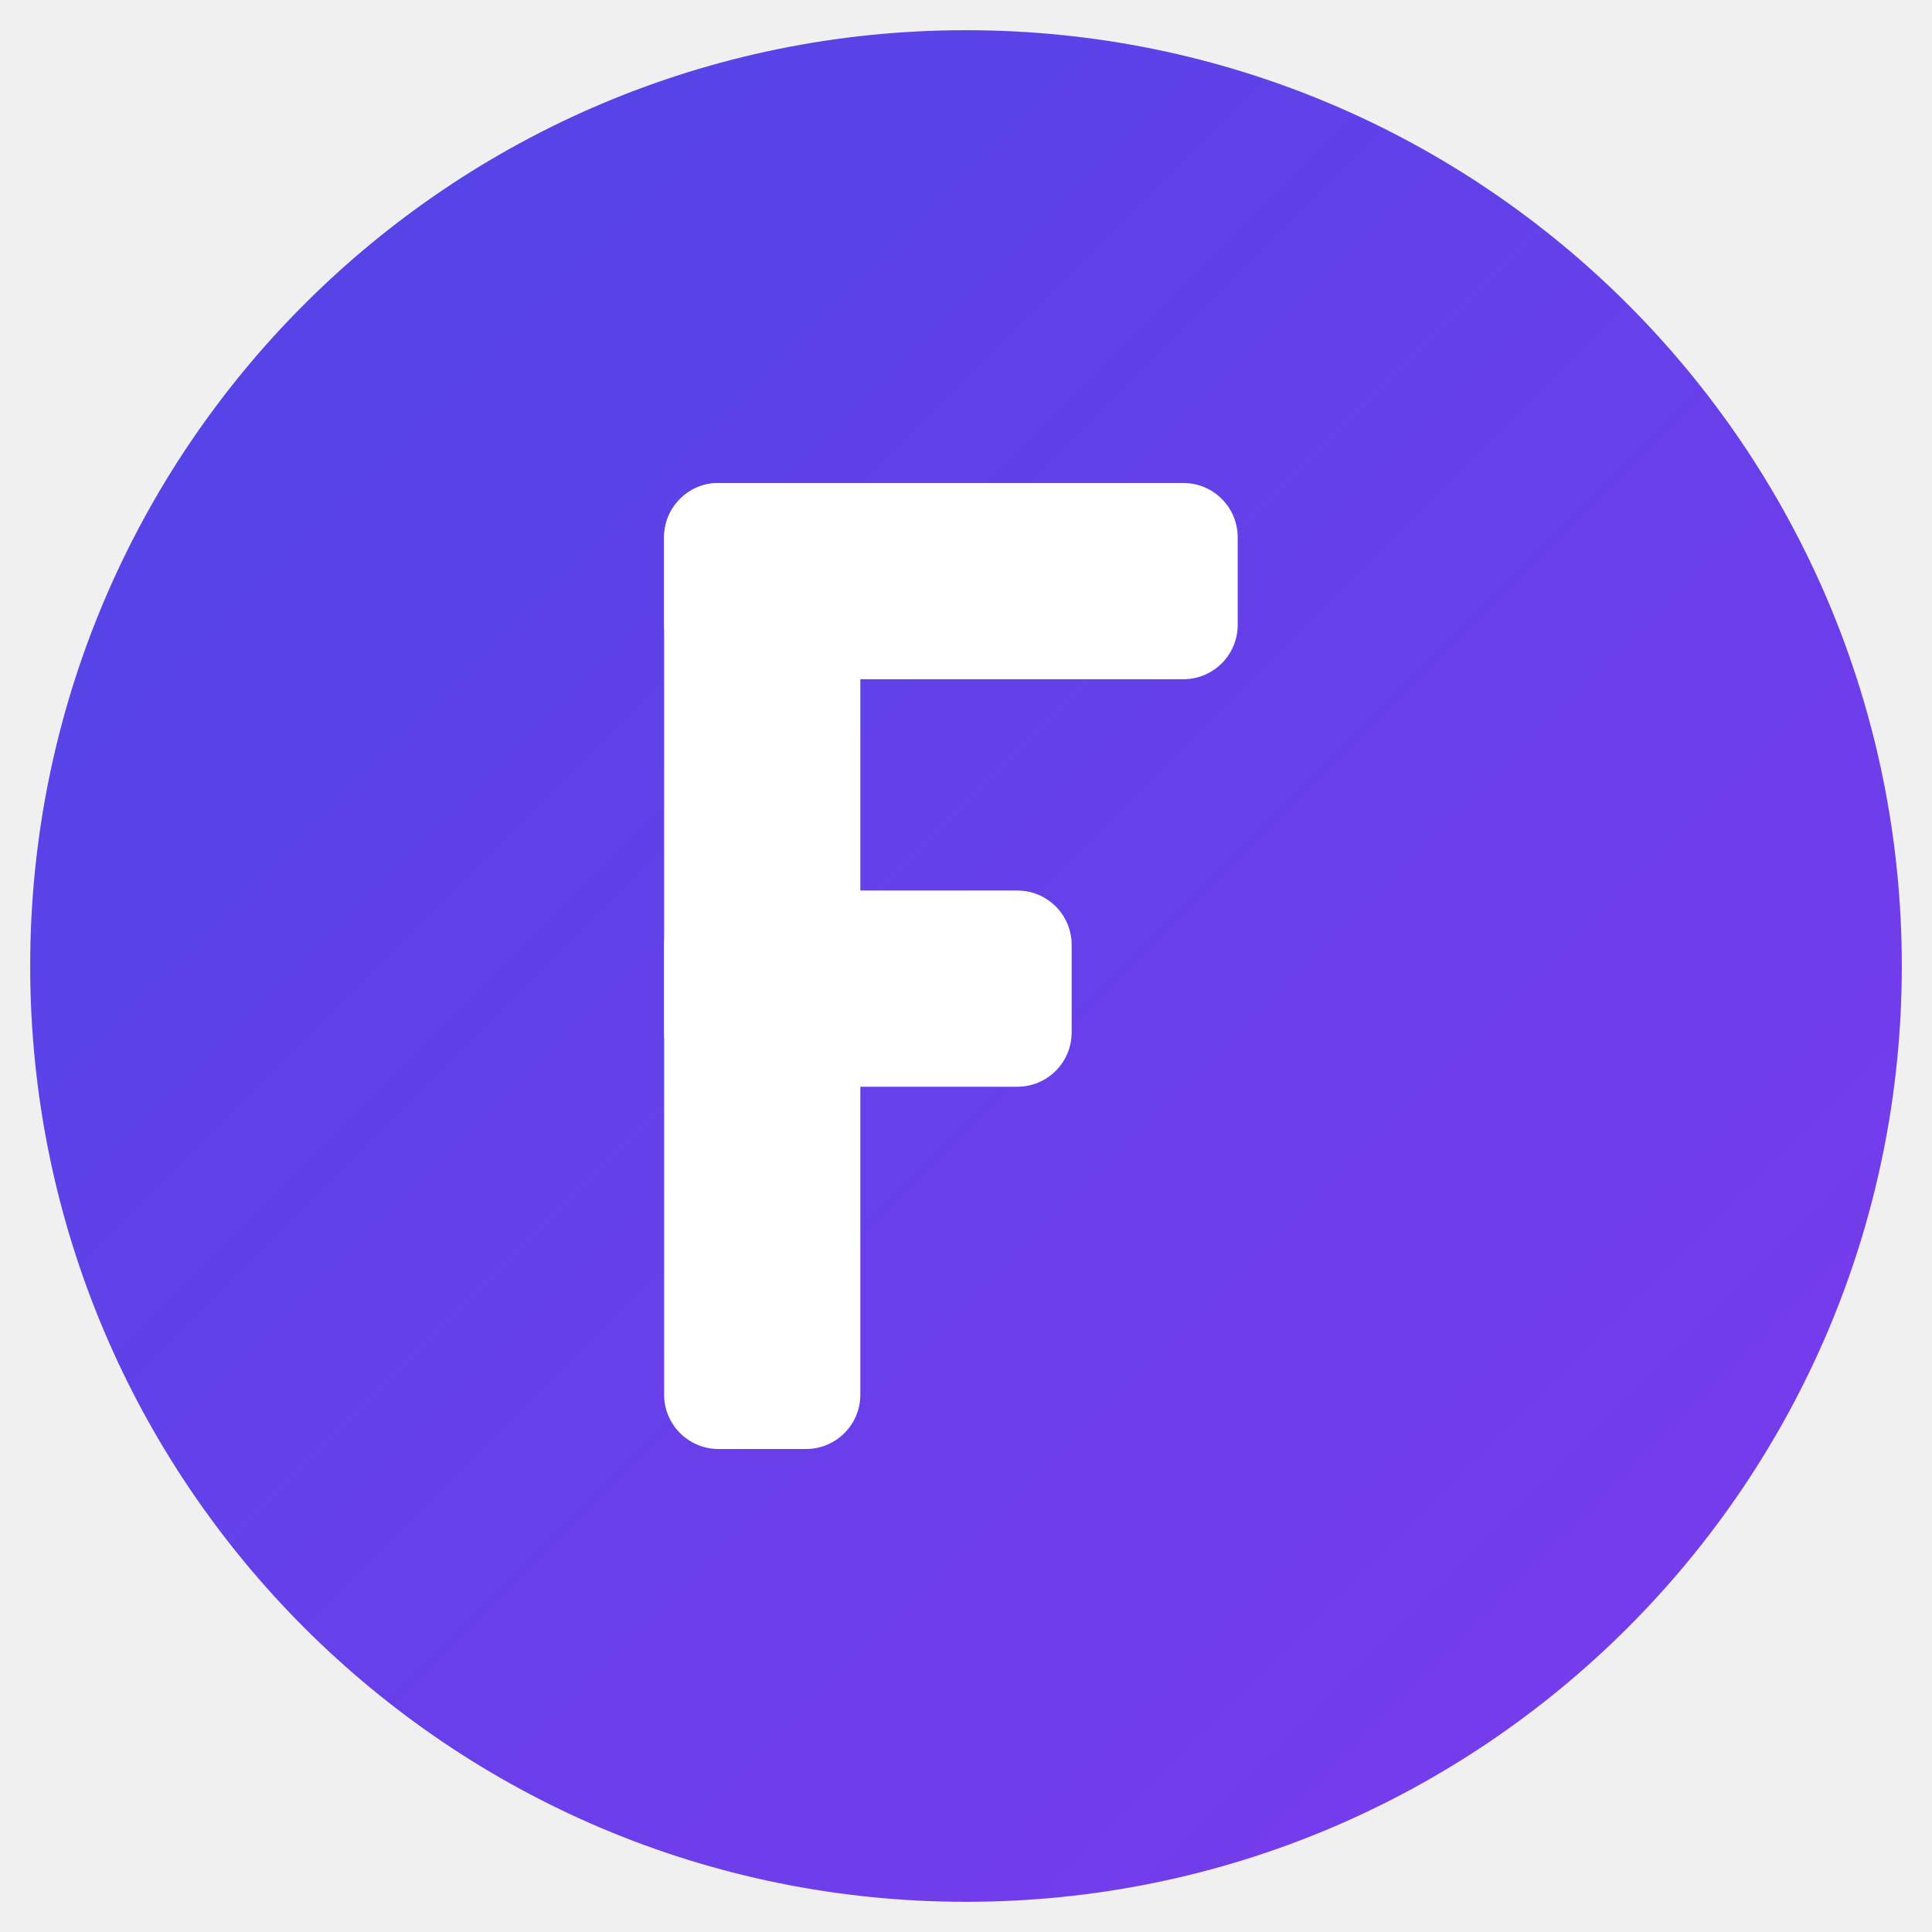
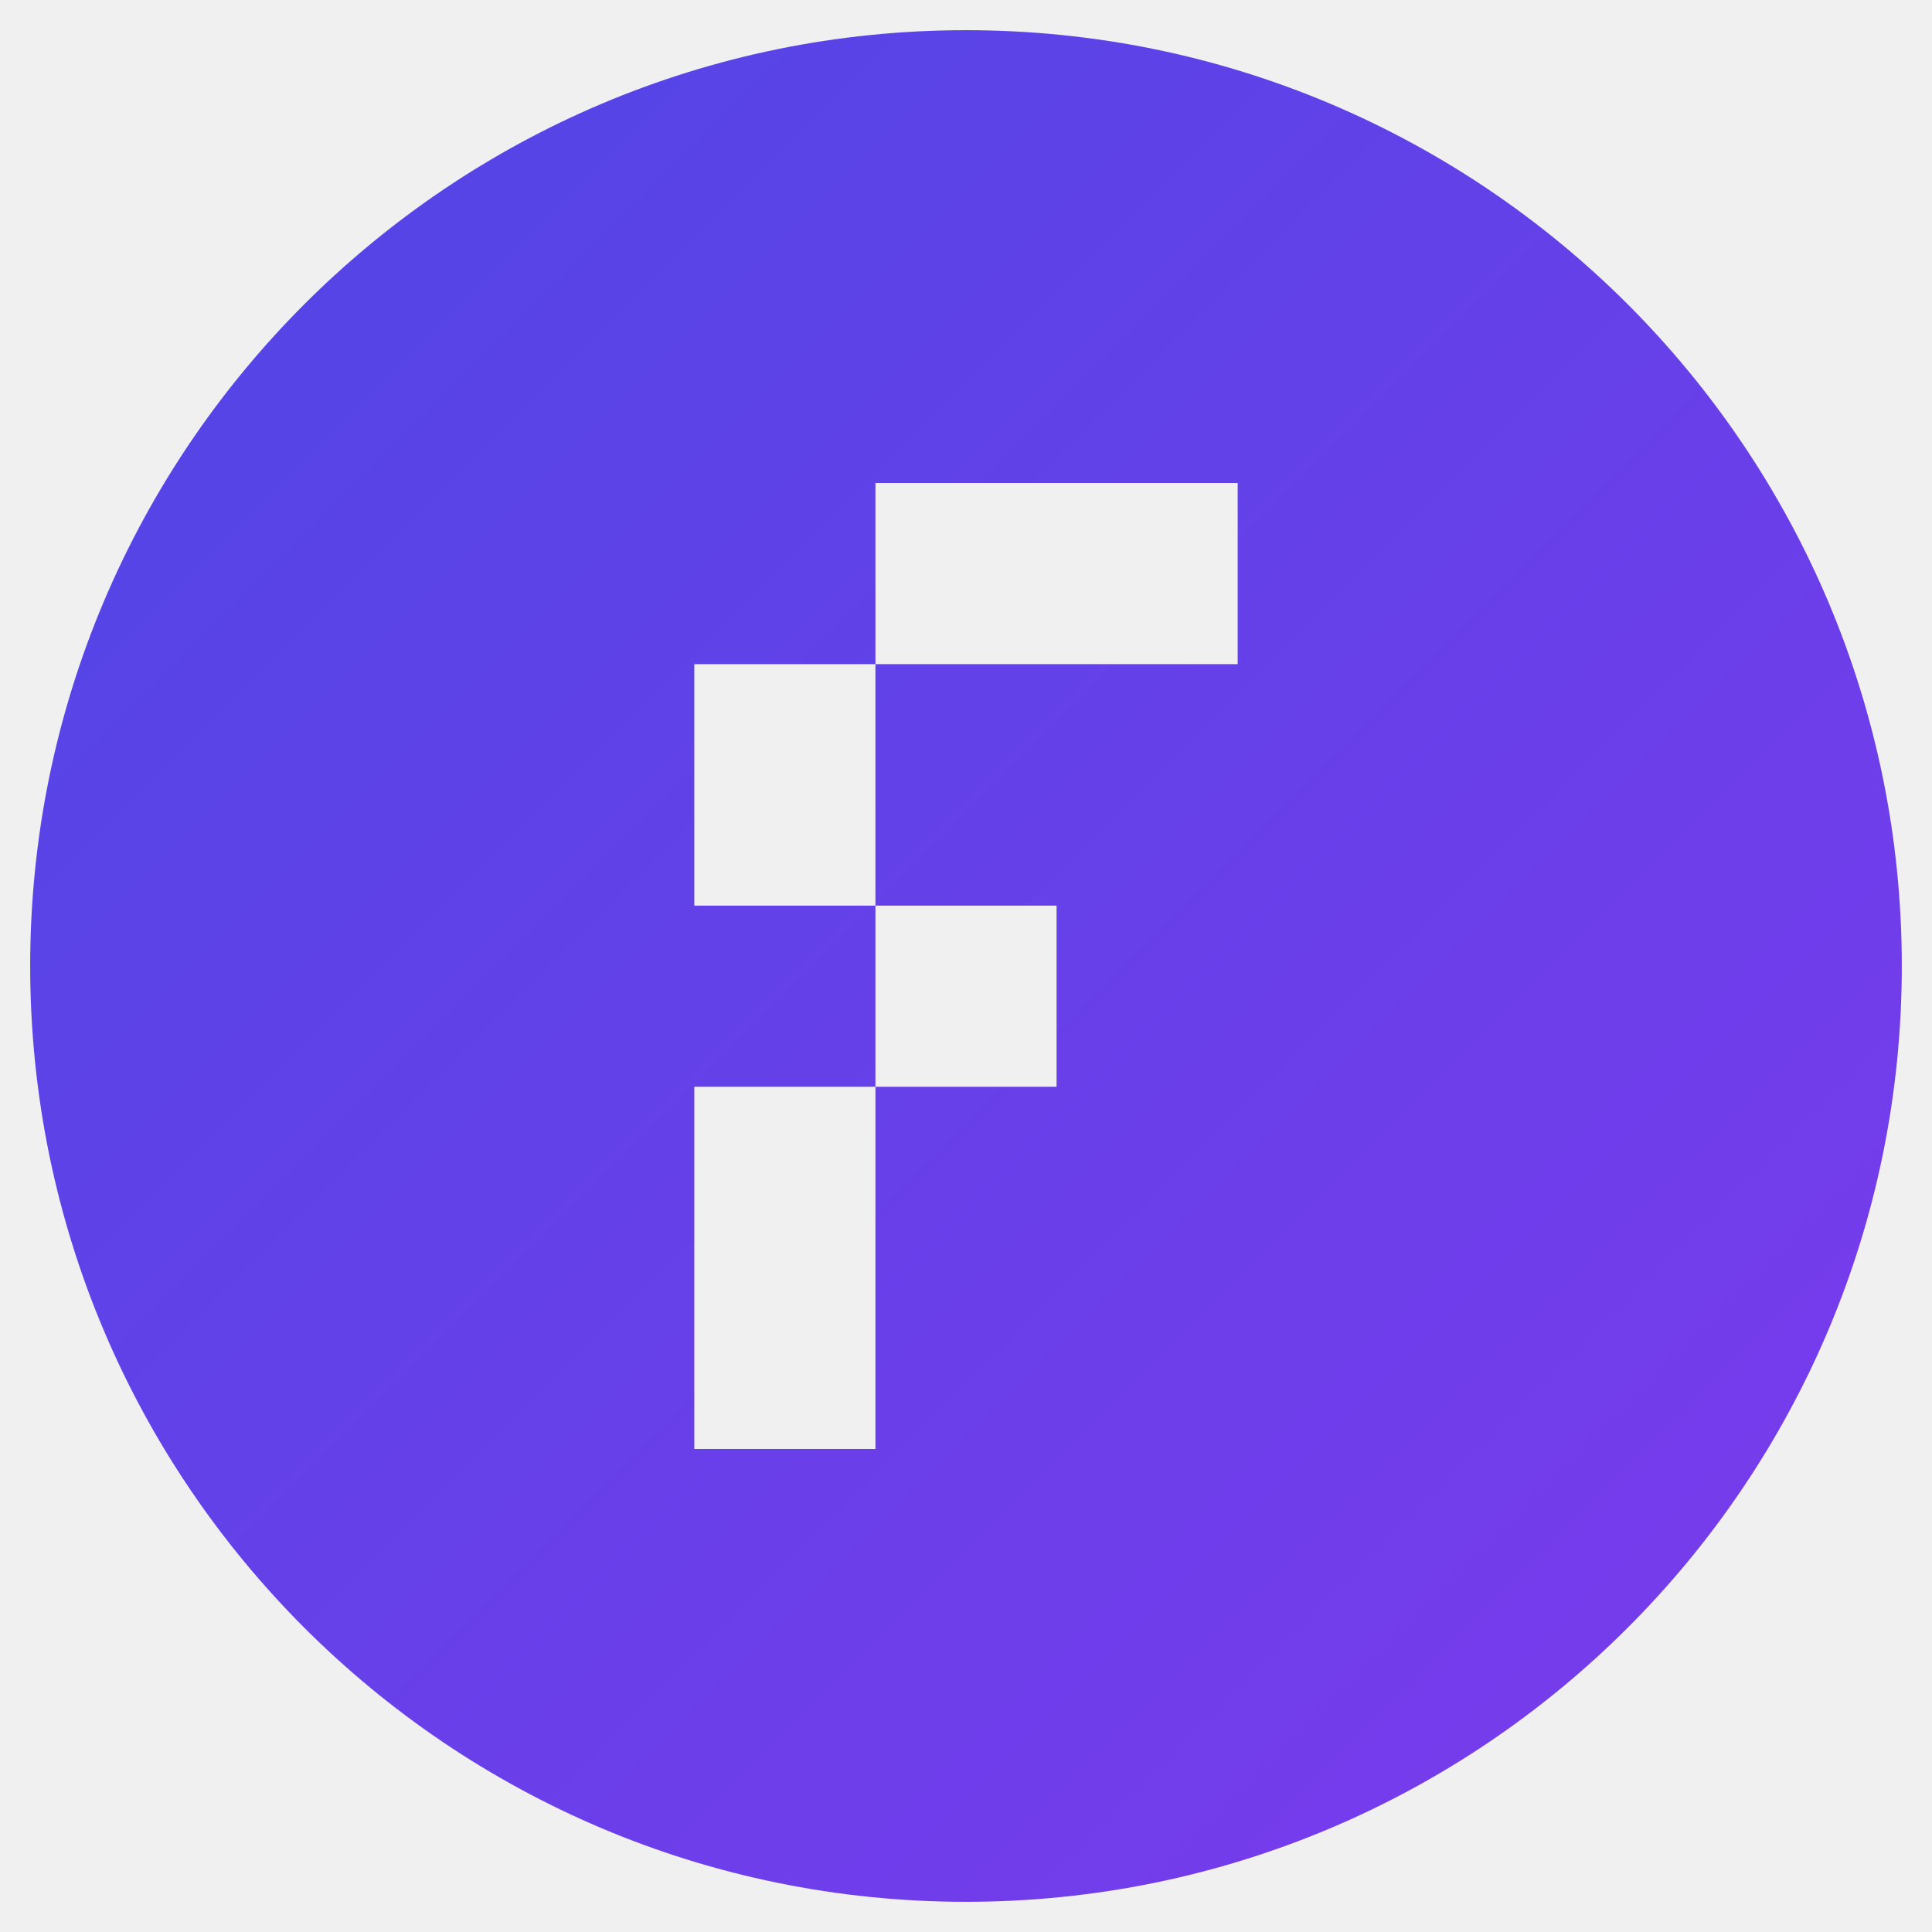
<svg xmlns="http://www.w3.org/2000/svg" viewBox="0 0 64 64" width="64" height="64" role="img" aria-label="Orgofin">
  <defs>
    <linearGradient id="orgofinLogo" x1="0" y1="0" x2="1" y2="1">
      <stop offset="0" stop-color="#4F46E5" />
      <stop offset="1" stop-color="#7C3AED" />
    </linearGradient>
  </defs>
-   <circle cx="32" cy="32" r="31" fill="url(#orgofinLogo)" />
-   <g fill="#ffffff">
-     <rect x="22" y="16" width="6.5" height="32" rx="1.8" />
-     <rect x="22" y="16" width="19" height="6.5" rx="1.8" />
-     <rect x="22" y="29.5" width="13.5" height="6.5" rx="1.8" />
-   </g>
+   <path fill="url(#orgofinLogo)" fill-rule="evenodd" d="M1 32 A31 31 0 1 0 63 32 A31 31 0 1 0 1 32 Z M23 16 H29 V48 H23 Z M23 16 H41 V22 H23 Z M23 30 H35 V36 H23 Z" />
</svg>
